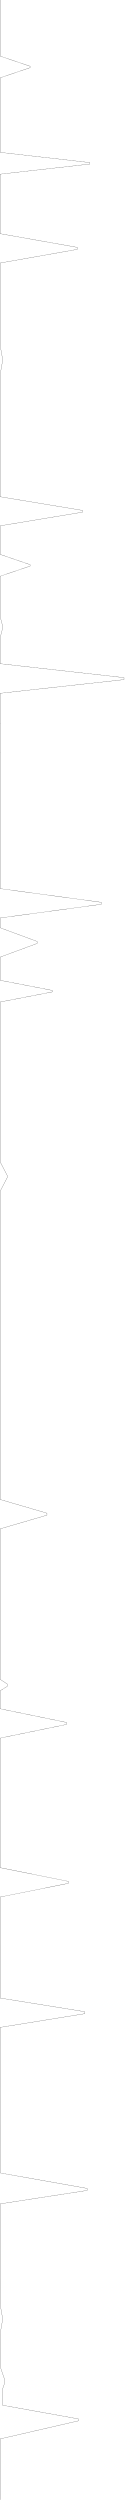
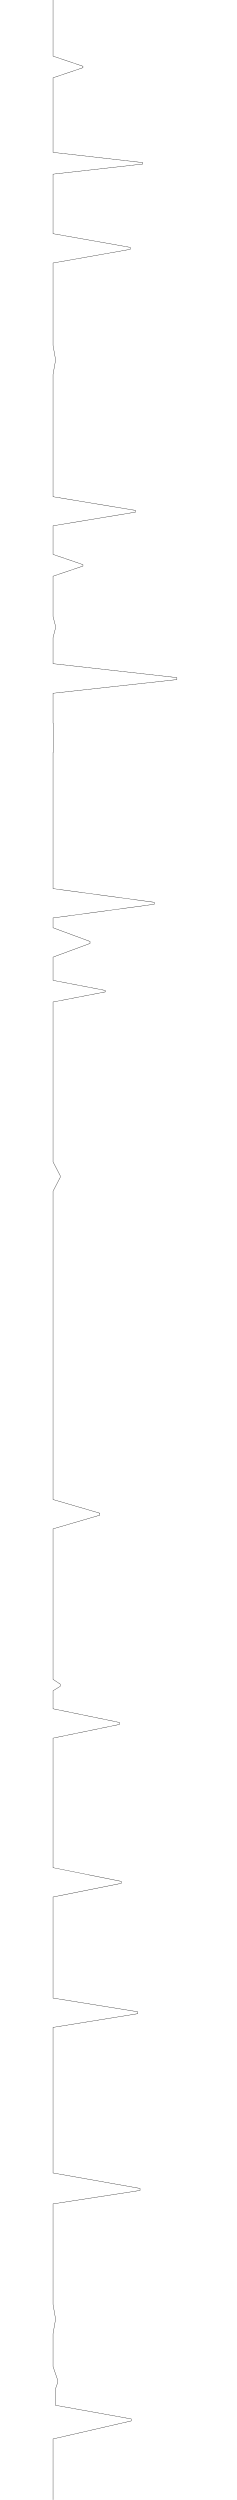
- <svg xmlns="http://www.w3.org/2000/svg" id="Layer_1" data-name="Layer 1" viewBox="0 0 776 14798">
+ <svg xmlns="http://www.w3.org/2000/svg" id="Layer_1" version="1.1" viewBox="0 0 776 8192">
  <defs>
    <style>
-       .cls-1 {
+       .st0 {
        fill: none;
        stroke: #000;
+         stroke-miterlimit: 2.2;
      }
    </style>
  </defs>
-   <path class="cls-1" d="M1,0v332.29l177,59.82v8.55L1,460.49v441.47l531,60.5v8.54L1,1030.83v352.56l457,80.91v11.56L1,1556.78v487.8l14,79.47v13l-14,79.47v723.91l488,80.91v10.12L1,3112.37v169.37l177,60.5v8.55L1,3410.61v238.84l15,58.23v8.67l-15,58.11v154.29l733,82.36v11.56L1,4103.59v176.98h1v173.39h-1v806.15l599,80.92v11.56L1,5433.5v58.31l219,80.91v11.56L1,5665.2v137.57l309,59.82v8.55L1,5930.96v946.53l42,80.91v11.56l-42,80.92v1825.14l277,80.91v11.56L1,9049.41v891.02l42,27.86v13.63l-42,25.78v107l393,80.9v11.6L1,10288.1v767.2l404,81v11.5L1,11228.7v598.2l501,80.9v11.6L1,12000.3v861.9l515,91.5v11.8L1,13045.1v595.2l14,80.9v11.6l-14,80.9v194.1l28,81.9v11.5l-14,40.5v95.4l449,80.9v11.5L1,14436.2v360.5-360.5" />
+   <path class="st0" d="M173.8,0v184l98,33.1v4.7l-98,33.1v244.4l294,33.5v4.7l-294,33.1v195.2l253,44.8v6.4l-253,44.8v270l7.8,44v7.2l-7.8,44v400.7l270.2,44.8v5.6l-270.2,44.8v93.8l98,33.5v4.7l-98,33.1v132.2l8.3,32.2v4.8l-8.3,32.2v85.4l405.8,45.6v6.4l-405.8,44.8v98h.6v96h-.6v446.3l331.6,44.8v6.4l-331.6,44.8v32.3l121.2,44.8v6.4l-121.2,44.8v76.2l171.1,33.1v4.7l-171.1,33.1v524l23.3,44.8v6.4l-23.3,44.8v1010.4l153.3,44.8v6.4l-153.3,44.8v493.3l23.3,15.4v7.5l-23.3,14.3v59.2l217.6,44.8v6.4l-217.6,44.8v424.7l223.6,44.8v6.4l-223.6,44.8v331.2l277.3,44.8v6.4l-277.3,44.8v477.1l285.1,50.7v6.5l-285.1,44.1v329.5l7.8,44.8v6.4l-7.8,44.8v107.5l15.5,45.3v6.4l-7.8,22.4v52.8l248.6,44.8v6.4l-256.3,59.1v199.6-199.6" />
</svg>
